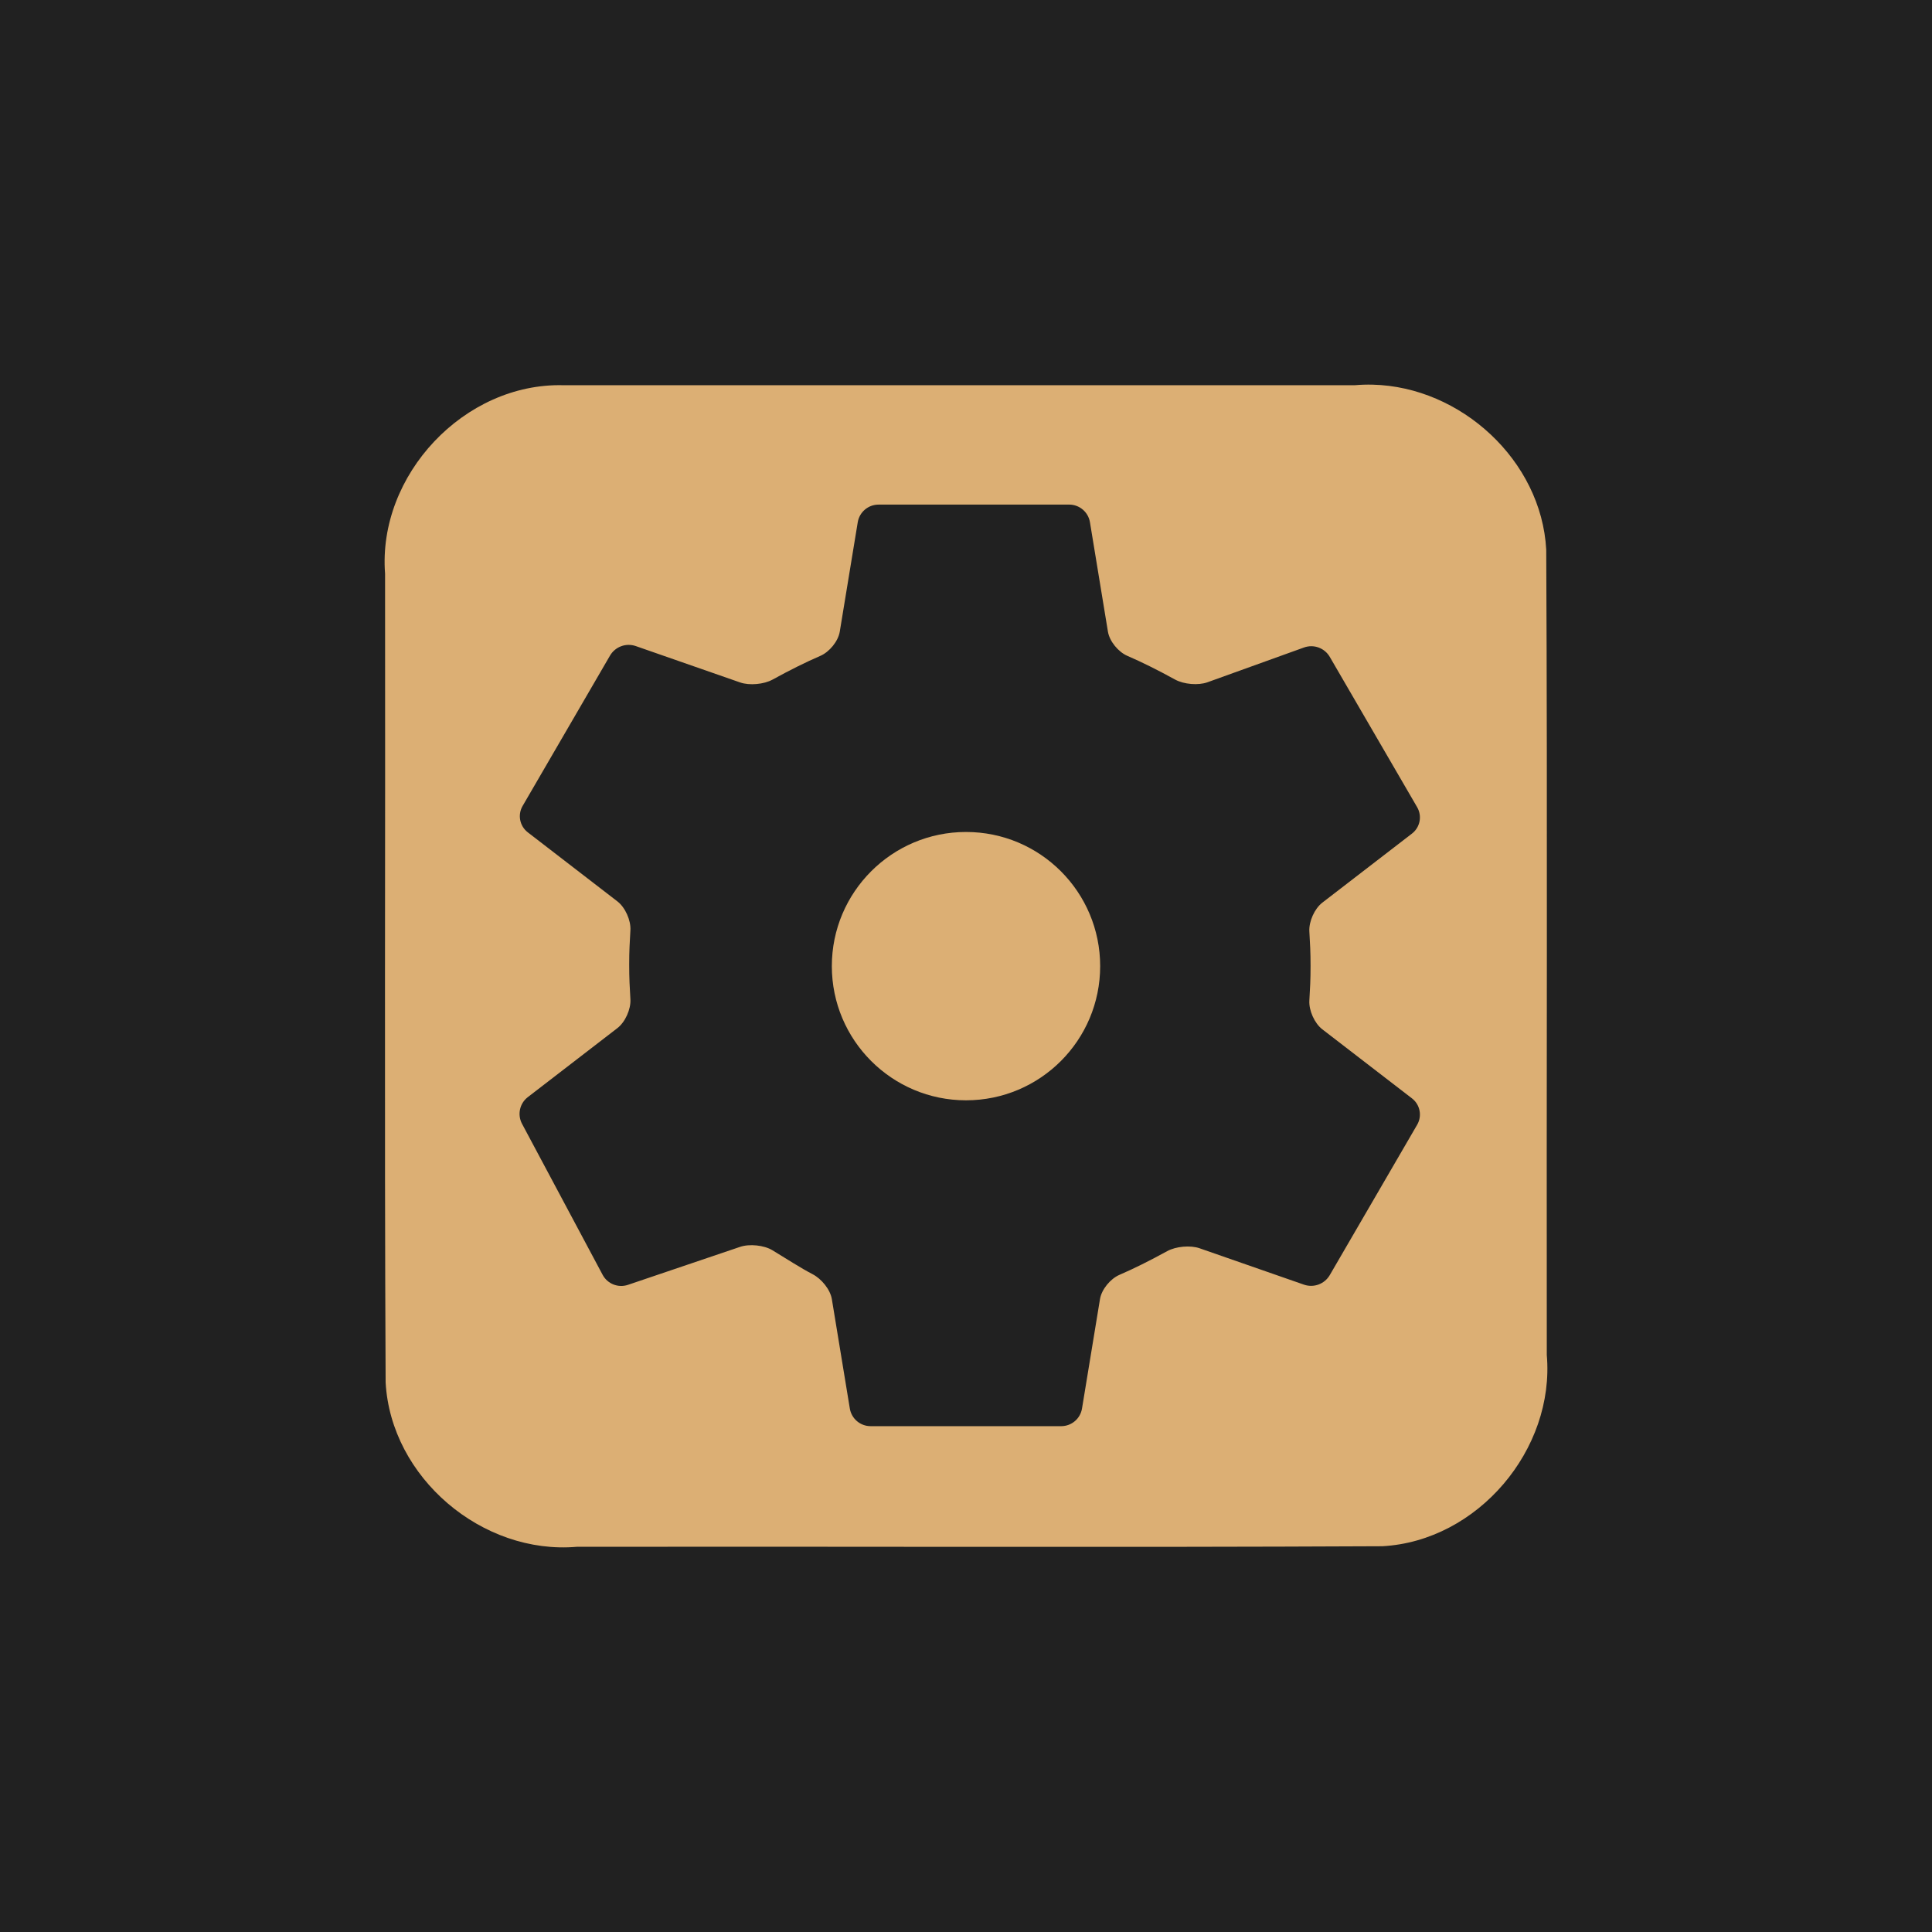
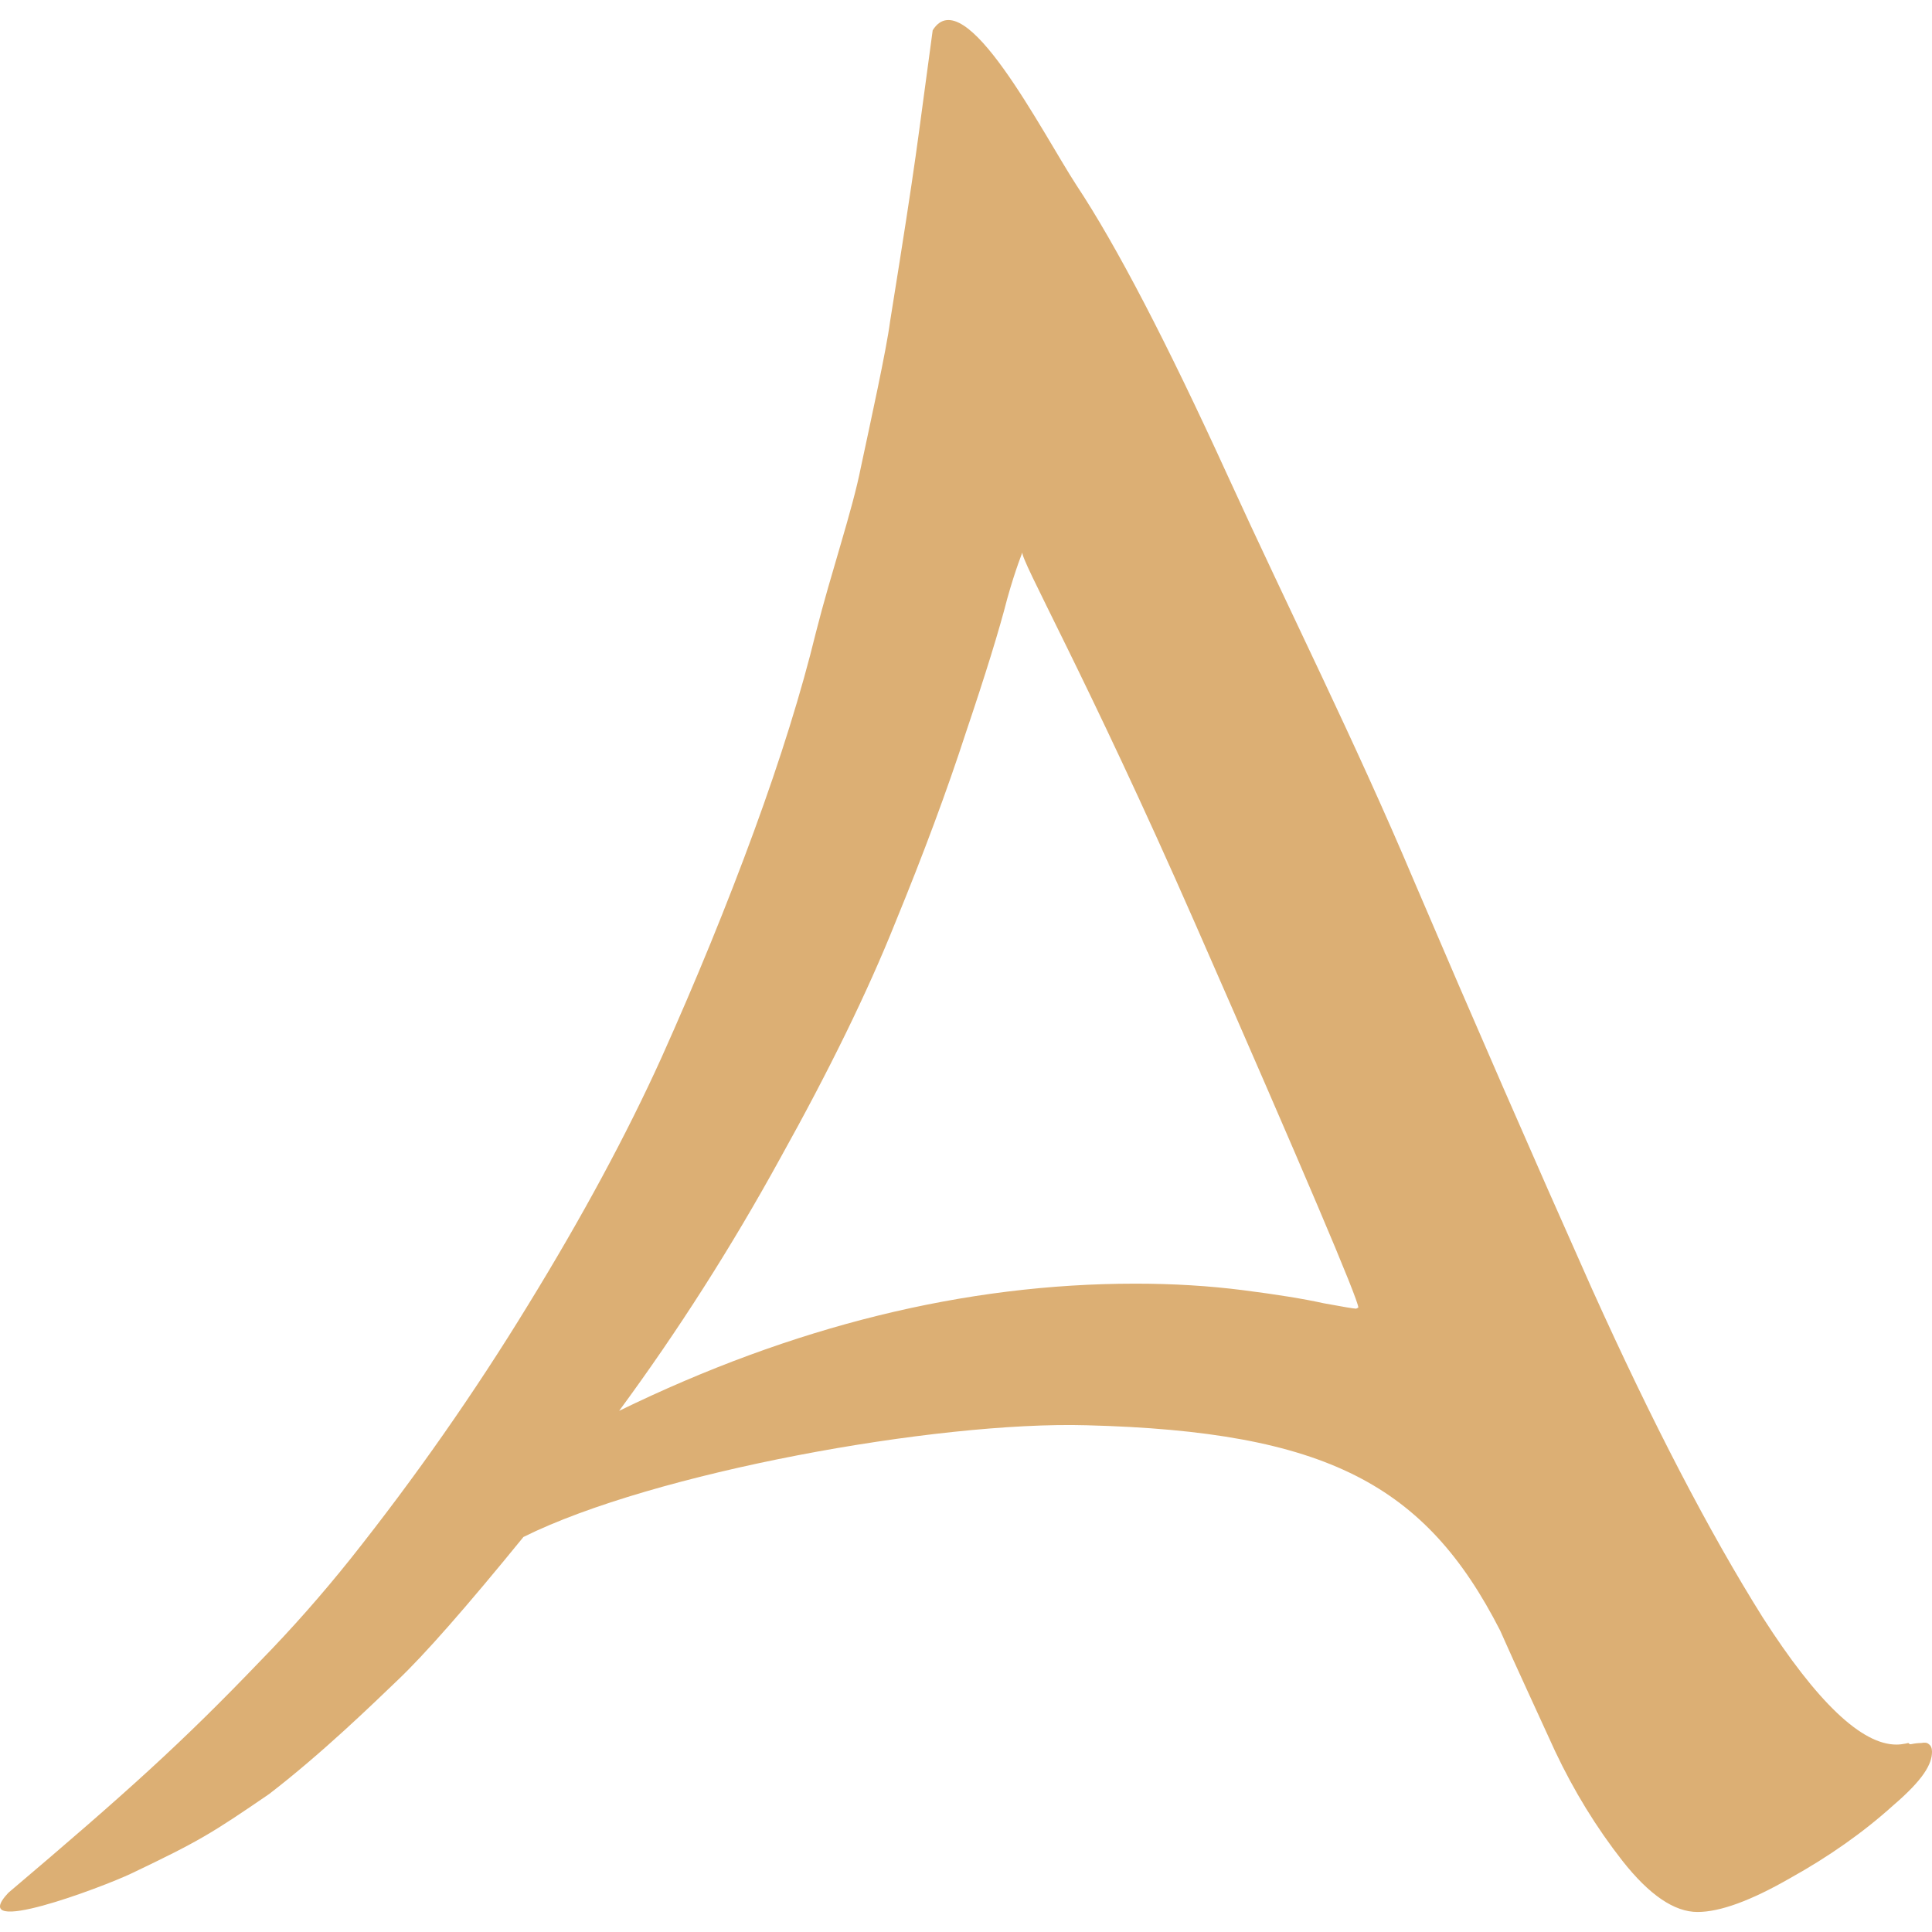
<svg xmlns="http://www.w3.org/2000/svg" viewBox="0 0 108 108" id="vector" version="1.1">
  <defs id="defs15">
    </defs>
-   <g id="layer2">
-     <rect style="fill:#212121;fill-opacity:1;fill-rule:evenodd;stroke:#212121;stroke-width:0;stroke-miterlimit:4;stroke-dasharray:none" id="rect880" width="108" height="108" x="5e-07" y="5e-07" />
-   </g>
  <g id="layer1" style="display:inline">
-     <g id="g963" clip-path="none" transform="matrix(0.9990851,0,0,0.9989635,21.52579,21.5337)">
-       <path id="rect86" style="mix-blend-mode:normal;fill:#dcaf74;fill-opacity:1;fill-rule:evenodd;stroke:#212121;stroke-width:0;stroke-linecap:square;stroke-linejoin:round;stroke-miterlimit:4;stroke-dasharray:none;paint-order:markers stroke fill" d="M 55.254,-0.031 C 54.925,-0.039 54.595,-0.029 54.264,0 H 9.98 C 4.43,-0.143 -0.424,5.028 0,10.551 0.021,25.632 -0.043,40.717 0.031,55.797 0.32,61.131 5.439,65.461 10.736,65 25.757,64.979 40.778,65.043 55.797,64.969 61.131,64.68 65.461,59.561 65,54.264 64.979,39.243 65.043,24.222 64.969,9.203 64.698,4.202 60.182,0.084 55.254,-0.031 Z M 27.609,6.68 h 10.668 a 1.178,1.178 0 0 1 1.162,0.986 l 1.006,6.123 c 0.09,0.545 0.583,1.139 1.09,1.357 0.789,0.34 1.68,0.782 2.67,1.326 0.484,0.266 1.293,0.338 1.812,0.15 l 5.398,-1.945 a 1.199,1.199 0 0 1 1.443,0.525 l 4.889,8.412 a 1.14,1.14 0 0 1 -0.291,1.477 l -5.014,3.863 c -0.437,0.337 -0.759,1.058 -0.727,1.609 0.018,0.309 0.035,0.621 0.049,0.936 0.025,0.552 0.025,1.448 0,2 -0.014,0.315 -0.031,0.626 -0.049,0.936 -0.032,0.551 0.289,1.272 0.727,1.609 l 5.014,3.863 a 1.14,1.14 0 0 1 0.291,1.477 l -4.889,8.412 a 1.211,1.211 0 0 1 -1.445,0.535 l -5.838,-2.035 c -0.521,-0.182 -1.331,-0.106 -1.814,0.16 -0.99,0.544 -1.881,0.986 -2.67,1.326 -0.507,0.219 -1,0.812 -1.09,1.357 l -1.006,6.123 A 1.178,1.178 0 0 1 37.834,58.25 H 27.166 a 1.178,1.178 0 0 1 -1.162,-0.986 l -1.006,-6.123 c -0.09,-0.545 -0.585,-1.138 -1.074,-1.393 -0.672,-0.35 -1.368,-0.805 -2.252,-1.342 -0.472,-0.286 -1.285,-0.367 -1.809,-0.189 l -6.273,2.125 a 1.179,1.179 0 0 1 -1.418,-0.562 L 7.664,41.332 a 1.182,1.182 0 0 1 0.322,-1.494 L 13,35.975 c 0.437,-0.337 0.759,-1.058 0.727,-1.609 -0.018,-0.309 -0.035,-0.621 -0.049,-0.936 -0.025,-0.552 -0.025,-1.448 0,-2 0.014,-0.315 0.031,-0.626 0.049,-0.936 C 13.759,29.943 13.437,29.222 13,28.885 L 7.986,25.021 A 1.14,1.14 0 0 1 7.695,23.545 l 4.889,-8.412 a 1.211,1.211 0 0 1 1.445,-0.535 l 5.838,2.035 c 0.521,0.182 1.331,0.106 1.814,-0.16 0.99,-0.544 1.881,-0.986 2.67,-1.326 0.507,-0.219 1,-0.812 1.09,-1.357 l 1.006,-6.123 a 1.178,1.178 0 0 1 1.162,-0.986 z" />
-     </g>
-     <g id="g969" clip-path="none" style="mix-blend-mode:multiply;fill:#212121;fill-opacity:1;stroke:none;stroke-width:0;stroke-miterlimit:4;stroke-dasharray:none" transform="matrix(0.6218058,0,0,0.6218058,-1.077584,-1.077611)" />
-     <path id="path1999" style="display:inline;mix-blend-mode:normal;fill:#dcaf74;fill-opacity:1;stroke:none;stroke-width:0;stroke-miterlimit:4;stroke-dasharray:none;stroke-opacity:1" d="m 54,46.508 c -4.139,0 -7.5,3.362 -7.5,7.5 0,4.138 3.361,7.5 7.5,7.5 4.15,0 7.5,-3.362 7.5,-7.5 0,-4.138 -3.35,-7.5 -7.5,-7.5 z" />
+     <path id="path560" style="font-size:40px;line-height:1.25;font-family:'Tengwar Telcontar';-inkscape-font-specification:'Tengwar Telcontar';display:inline;fill:#dcaf74;fill-opacity:1;stroke-width:3.111" d="m 49.757,17.963 c -0.203,1.58 -1.1,5.658 -1.627,8.129 -0.486,2.471 -1.67,5.904 -2.521,9.266 -0.81,3.322 -1.965,7.029 -3.464,11.12 -1.499,4.092 -3.221,8.305 -5.165,12.639 -1.945,4.294 -4.436,8.912 -7.474,13.855 -2.998,4.902 -6.299,9.621 -9.905,14.159 -1.62,2.026 -3.302,3.93 -5.044,5.712 -4.348,4.535 -7.415,7.309 -14.092,12.966 -2.412,2.574 5.25,-0.304 6.886,-1.084 3.788,-1.808 4.449,-2.216 7.695,-4.438 3.004,-2.313 5.81,-5.053 7.167,-6.349 1.499,-1.418 3.849,-4.092 7.049,-8.021 7.251,-3.605 23.097,-6.48 31.476,-6.244 13.428,0.344 18.96,3.337 23.116,11.464 0.932,2.107 2.062,4.523 3.075,6.751 1.053,2.228 2.309,4.274 3.768,6.137 1.499,1.904 2.897,2.856 4.193,2.856 1.256,0 2.978,-0.628 5.165,-1.884 2.188,-1.215 4.112,-2.572 5.773,-4.071 C 107.53,99.466 108,98.61 108,97.922 c 0,-0.203 -0.061,-0.344 -0.182,-0.425 -0.081,-0.081 -0.223,-0.101 -0.425,-0.061 -0.162,0 -0.344,0.02 -0.547,0.061 -0.203,0.041 -0.045,-0.116 -0.288,-0.035 -0.203,0.041 -0.385,0.061 -0.547,0.061 -1.945,0 -4.436,-2.37 -7.474,-7.11 -2.998,-4.78 -6.178,-10.897 -9.54,-18.351 -3.322,-7.454 -6.644,-15.07 -9.966,-22.848 C 75.749,41.435 72.026,34.036 68.624,26.582 65.221,19.128 62.405,13.72 60.177,10.358 58.263,7.418 53.914,-1.161 52.138,1.693 51.205,8.509 51.322,8.221 49.757,17.963 Z m 7.398,12.899 c -0.188,0.313 3.585,6.927 9.662,20.782 6.077,13.855 9.115,21.005 9.115,21.45 l -0.122,0.061 c -0.122,0 -0.729,-0.101 -1.823,-0.304 -1.094,-0.243 -2.593,-0.486 -4.497,-0.729 -1.904,-0.243 -3.909,-0.365 -6.016,-0.365 -9.52,0 -19.141,2.37 -28.864,7.11 3.281,-4.456 6.279,-9.155 8.993,-14.098 2.755,-4.942 4.902,-9.338 6.441,-13.186 1.58,-3.849 2.897,-7.393 3.95,-10.634 1.094,-3.241 1.863,-5.732 2.309,-7.474 0.486,-1.742 0.892,-2.682 0.851,-2.613 z" />
  </g>
</svg>
